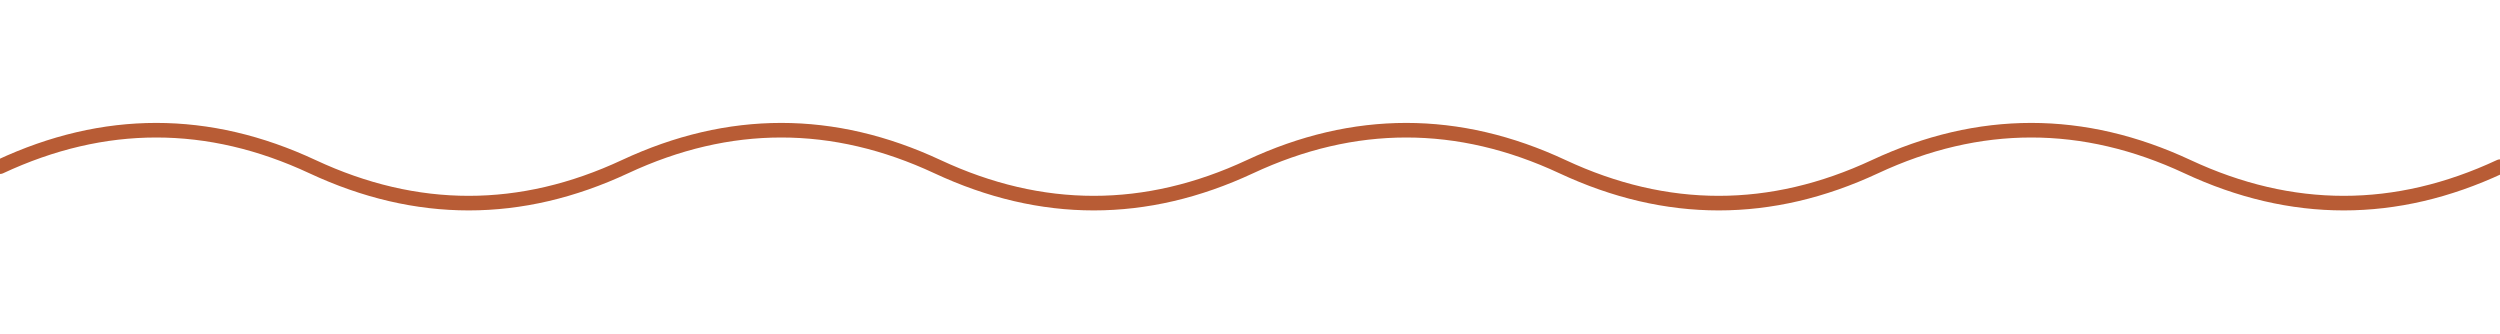
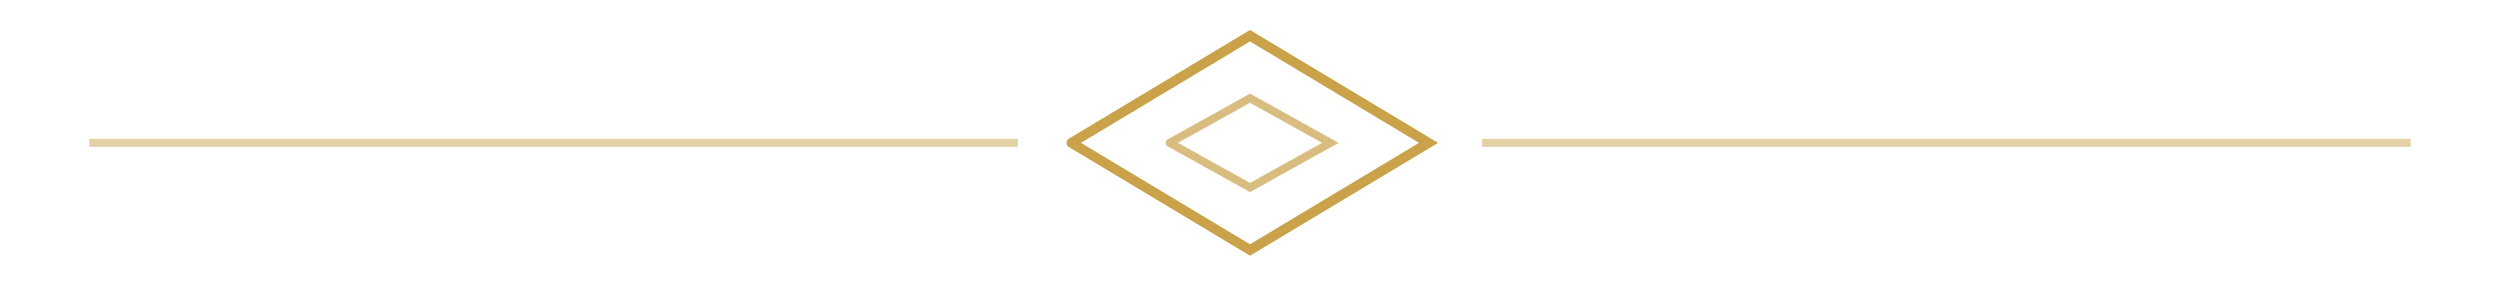
- <svg xmlns="http://www.w3.org/2000/svg" viewBox="0 0 240 32" width="100%" height="auto" aria-hidden="true">
-   <path d="M0,16 Q15.0,9.0 30.0,16 Q45.0,23.0 60.0,16 Q75.0,9.0 90.0,16 Q105.0,23.0 120.0,16 Q135.0,9.0 150.0,16 Q165.0,23.0 180.0,16 Q195.0,9.0 210.0,16 Q225.0,23.0 240.0,16" fill="none" stroke="#B85C35" stroke-width="1.4" stroke-linecap="round" />
+ <svg xmlns="http://www.w3.org/2000/svg" viewBox="0 0 280 32" width="100%" height="auto" aria-hidden="true">
+   <line x1="10" y1="16" x2="114" y2="16" stroke="#C9A24A" stroke-width="0.9" stroke-opacity="0.5" />
+   <line x1="166" y1="16" x2="270" y2="16" stroke="#C9A24A" stroke-width="0.9" stroke-opacity="0.5" />
+   <path d="M120.0,16.0 L140.0,4.0 L160.0,16.0 L140.0,28.0 L120.0,16.0" fill="none" stroke="#C9A24A" stroke-width="1.1" stroke-opacity="1.0" stroke-linecap="round" />
+   <path d="M131.0,16.0 L140.0,21.0 L149.0,16.0 L140.0,11.0 L131.0,16.0" fill="none" stroke="#C9A24A" stroke-width="0.9" stroke-opacity="0.7" stroke-linecap="round" />
</svg>
